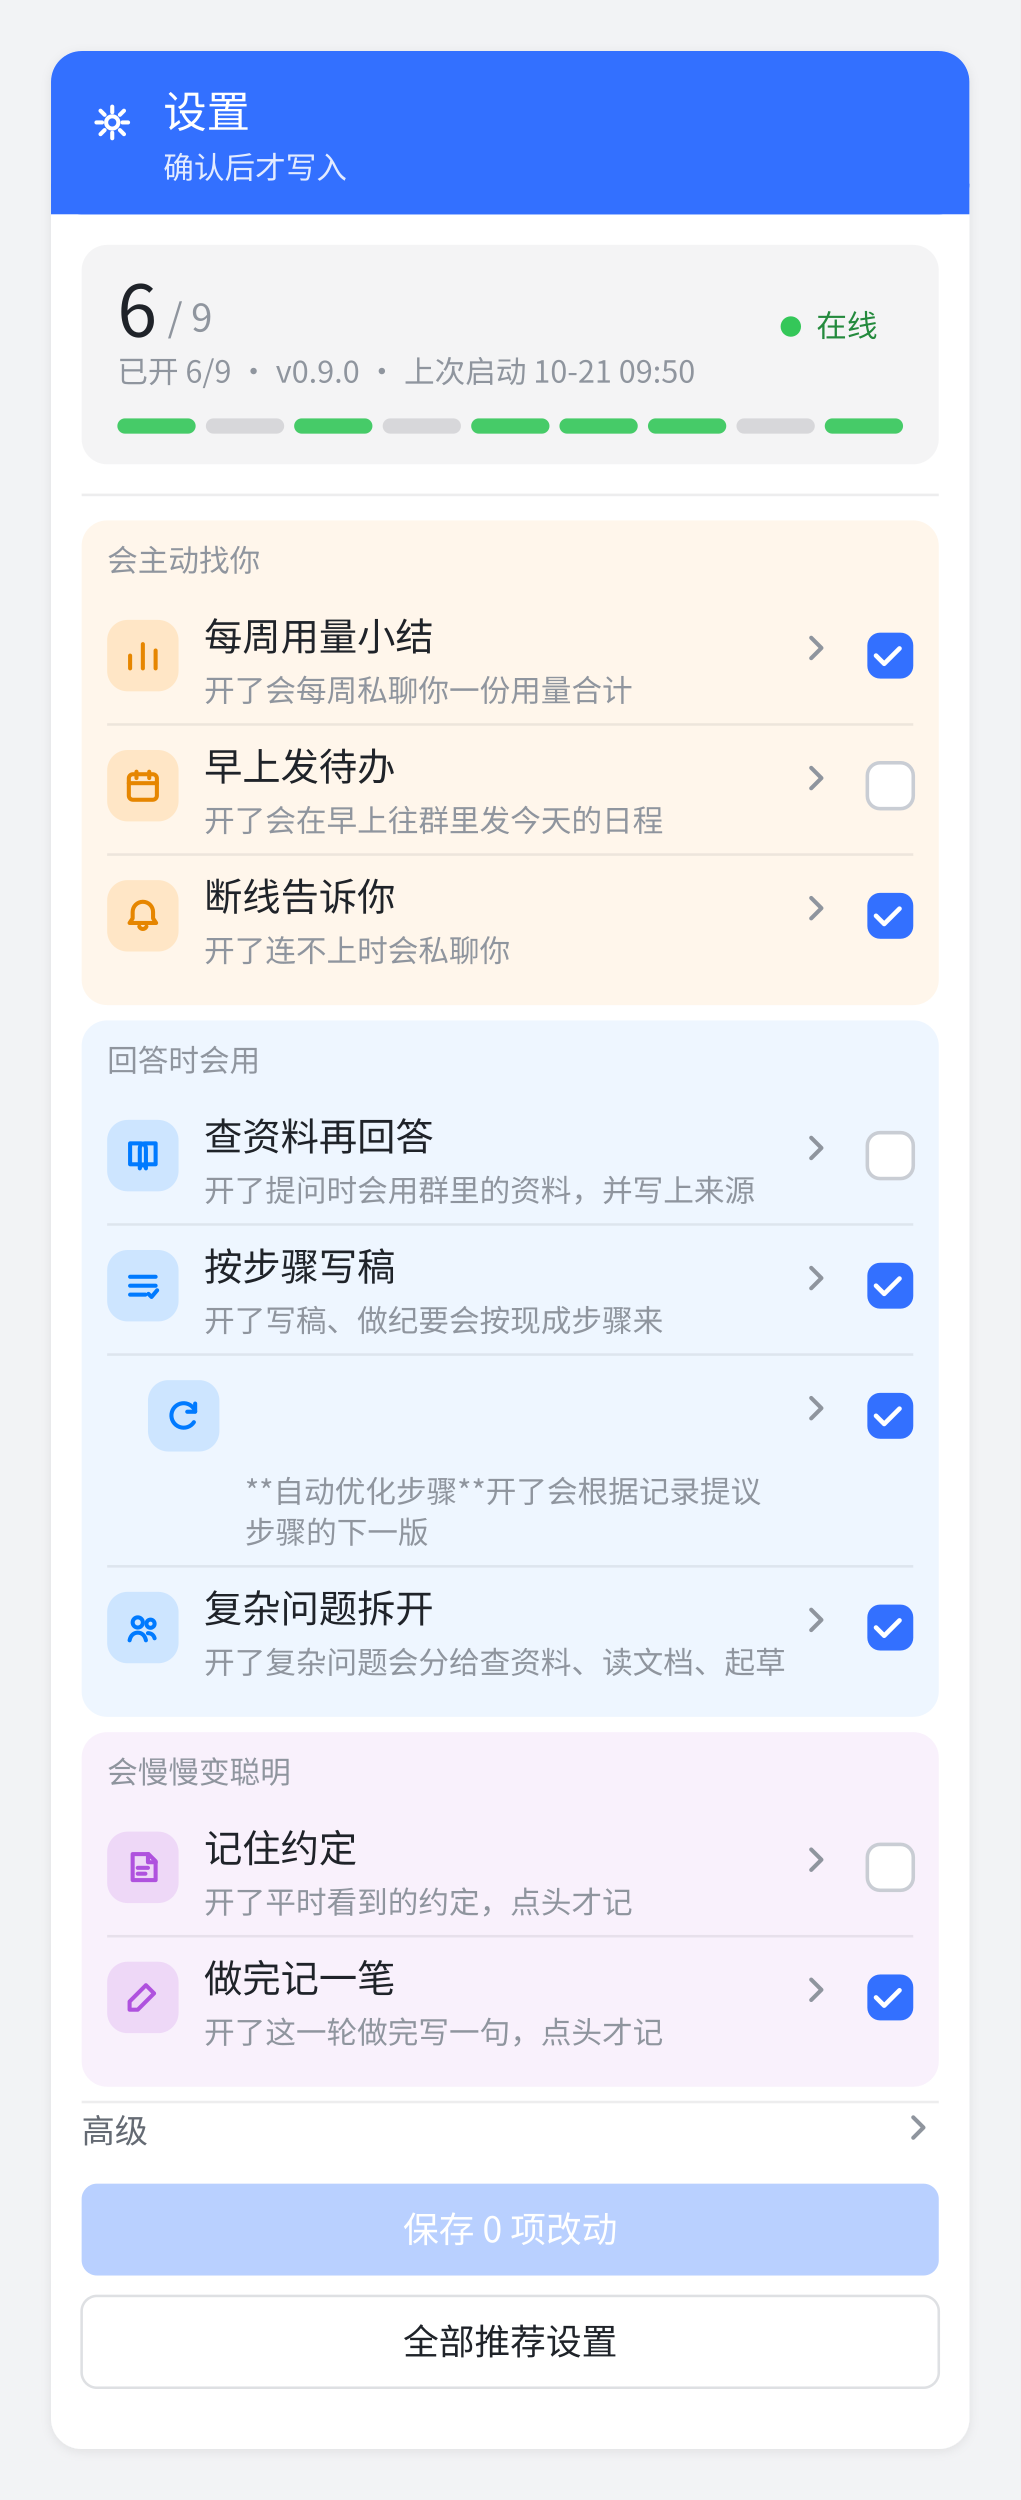
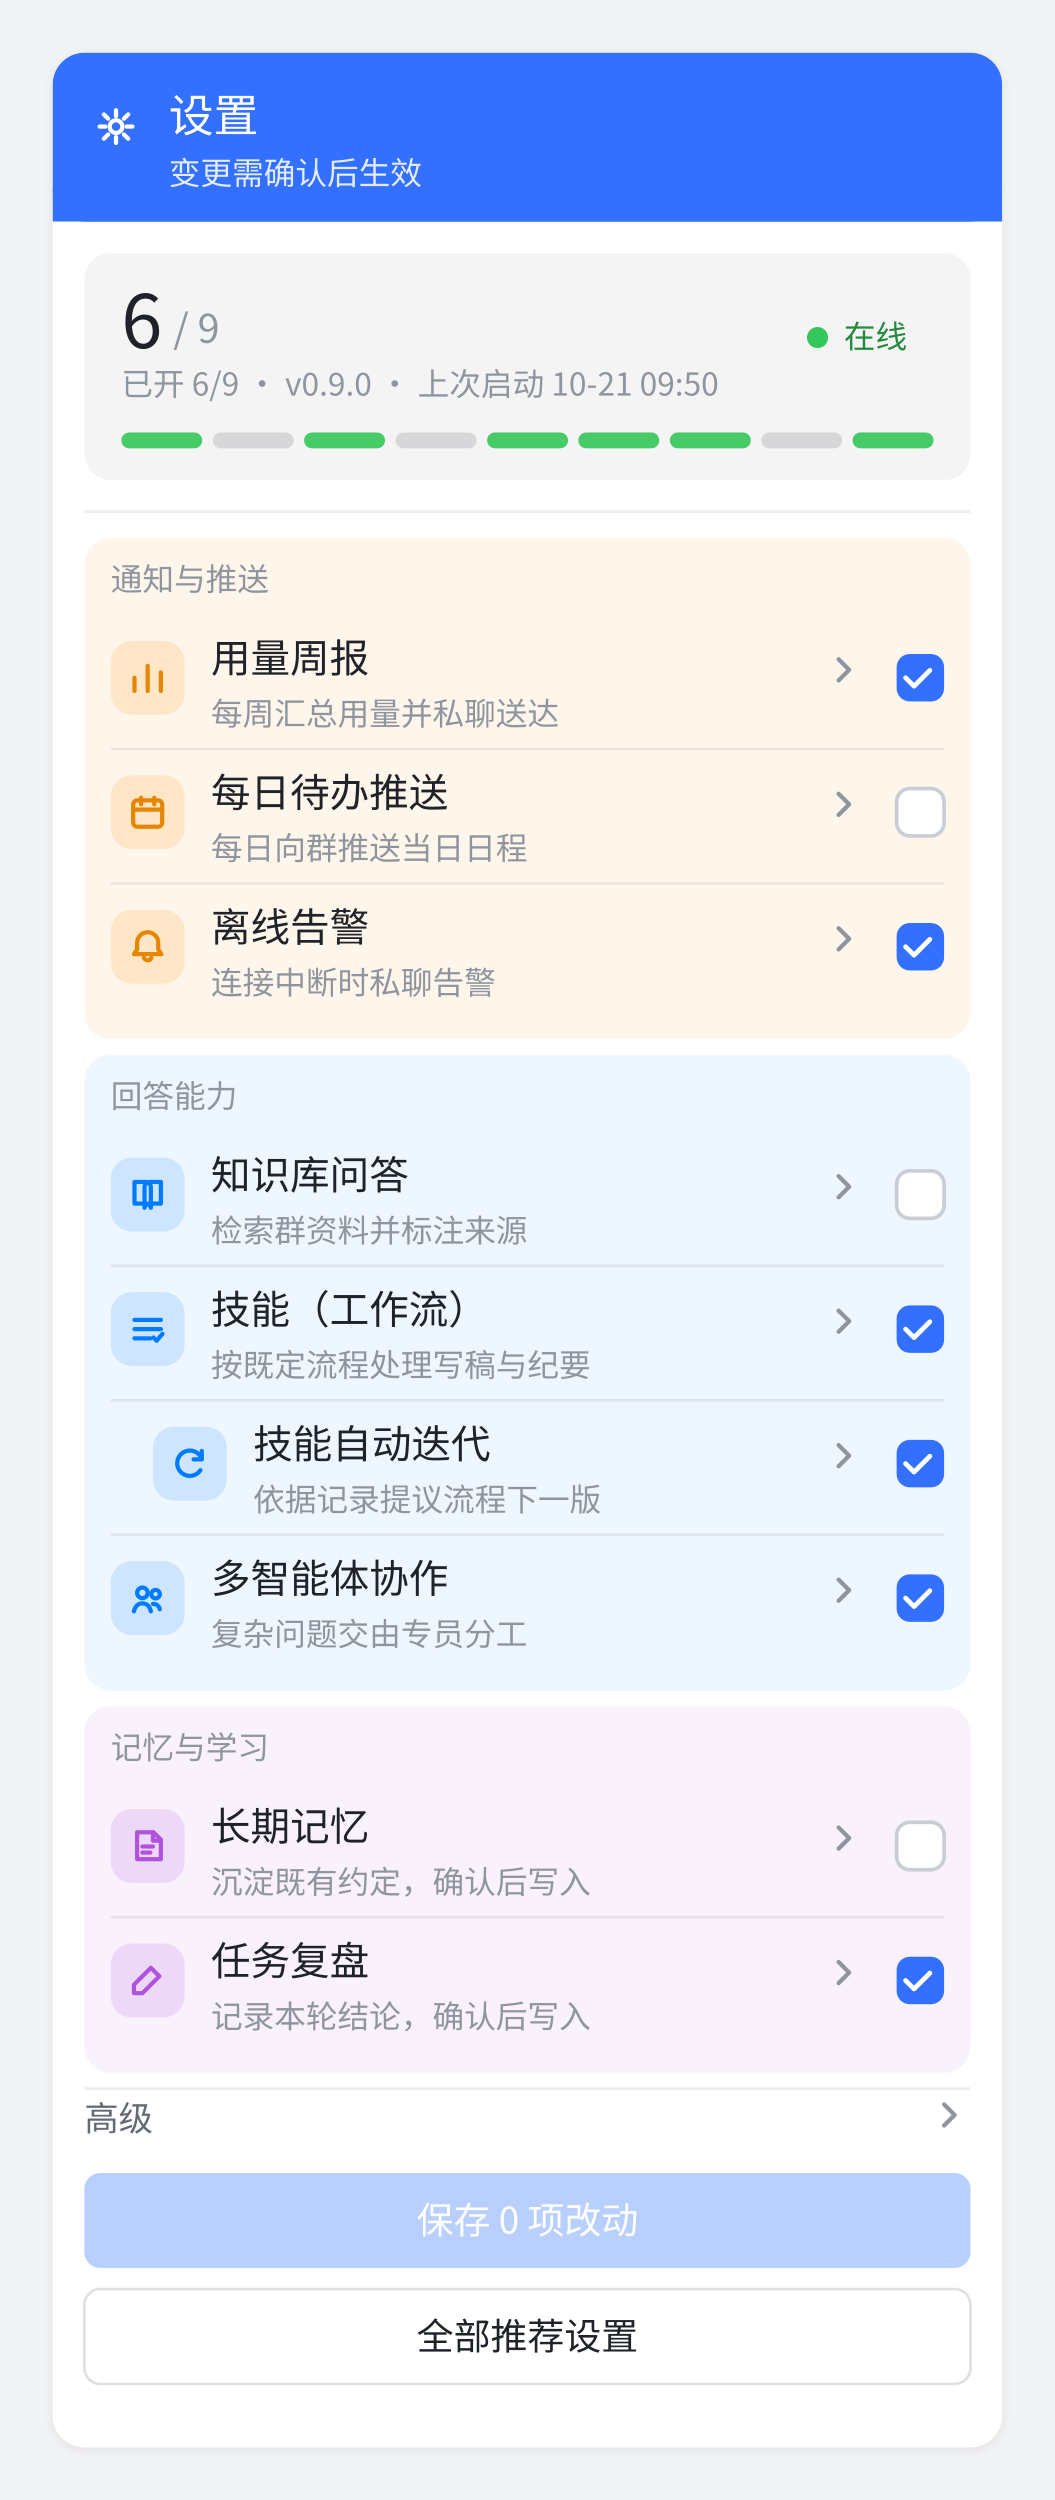
- <svg xmlns="http://www.w3.org/2000/svg" width="400" height="980" viewBox="0 0 400 980">
+ <svg xmlns="http://www.w3.org/2000/svg" width="400" height="948" viewBox="0 0 400 948">
  <style>@font-face{font-family:"Noto Sans CJK SC";src:url("file:///home/ubuntu/.local/share/fonts/noto/NotoSansCJKsc-Regular.otf");font-weight:400;}@font-face{font-family:"Noto Sans CJK SC";src:url("file:///home/ubuntu/.local/share/fonts/noto/NotoSansCJKsc-Medium.otf");font-weight:500;}</style>
  <rect width="100%" height="100%" fill="#F2F3F5" />
  <defs>
    <filter id="shadow" x="-10%" y="-10%" width="120%" height="120%">
      <feDropShadow dx="0" dy="1" stdDeviation="2" flood-color="#1f2329" flood-opacity="0.08" />
    </filter>
  </defs>
-   <rect x="20.0" y="20" width="360.0" height="940.0" rx="12" fill="#fff" filter="url(#shadow)" />
+   <rect x="20.0" y="20" width="360.0" height="908.0" rx="12" fill="#fff" filter="url(#shadow)" />
  <clipPath id="cardclip">
    <rect x="20.0" y="20" width="360.0" height="64" rx="12" />
  </clipPath>
  <rect x="20.0" y="20" width="360.0" height="64" fill="#3370FF" clip-path="url(#cardclip)" />
  <rect x="20.0" y="72" width="360.0" height="12" fill="#3370FF" />
  <g transform="translate(36.0 40.0)" fill="none" stroke="#fff" stroke-width="1.6" stroke-linecap="round">
    <circle cx="8" cy="8" r="2.4" />
    <path d="M8 1.8v2.2M8 12v2.2M1.8 8h2.2M12 8h2.2M3.4 3.4l1.6 1.6M11 11l1.6 1.6M3.4 12.6L5 11M11 5l1.6-1.6" />
  </g>
  <text x="64.0" y="50" fill="#fff" font-family="Noto Sans CJK SC" font-size="17" font-weight="500">设置</text>
-   <text x="64.0" y="70" fill="rgba(255,255,255,0.86)" font-family="Noto Sans CJK SC" font-size="12">确认后才写入</text>
+   <text x="64.0" y="70" fill="rgba(255,255,255,0.86)" font-family="Noto Sans CJK SC" font-size="12">变更需确认后生效</text>
  <rect x="32.0" y="204.0" width="336.0" height="190.0" rx="10" fill="rgba(255, 149, 0, 0.08)" />
-   <rect x="32.0" y="400.0" width="336.0" height="273.0" rx="10" fill="rgba(0, 122, 255, 0.07)" />
-   <rect x="32.0" y="679.0" width="336.0" height="139.0" rx="10" fill="rgba(175, 82, 222, 0.08)" />
+   <rect x="32.0" y="400.0" width="336.0" height="241.0" rx="10" fill="rgba(0, 122, 255, 0.07)" />
+   <rect x="32.0" y="647.0" width="336.0" height="139.0" rx="10" fill="rgba(175, 82, 222, 0.08)" />
  <rect x="32.0" y="96.0" width="336.0" height="86" rx="10" fill="rgba(31, 35, 41, 0.05)" />
  <text x="46.0" y="132.0" fill="#1F2329" font-family="Noto Sans CJK SC" font-size="28" font-weight="500" text-anchor="start">6</text>
  <text x="65.7" y="130.0" fill="#8F959E" font-family="Noto Sans CJK SC" font-size="15" font-weight="400" text-anchor="start">/ 9</text>
  <text x="46.0" y="150.0" fill="#8F959E" font-family="Noto Sans CJK SC" font-size="12" font-weight="400" text-anchor="start">已开 6/9 · v0.9.0 · 上次启动 10-21 09:50</text>
  <circle cx="310.0" cy="128.0" r="4" fill="#34C759" />
  <text x="320.0" y="132.0" fill="#248A3D" font-family="Noto Sans CJK SC" font-size="12" font-weight="500" text-anchor="start">在线</text>
  <rect x="46.0" y="164.0" width="30.7" height="6" rx="3" fill="rgba(52, 199, 89, 0.90)" />
  <rect x="80.7" y="164.0" width="30.7" height="6" rx="3" fill="rgba(142, 142, 147, 0.28)" />
  <rect x="115.3" y="164.0" width="30.7" height="6" rx="3" fill="rgba(52, 199, 89, 0.90)" />
  <rect x="150.0" y="164.0" width="30.7" height="6" rx="3" fill="rgba(142, 142, 147, 0.28)" />
  <rect x="184.7" y="164.0" width="30.7" height="6" rx="3" fill="rgba(52, 199, 89, 0.90)" />
  <rect x="219.3" y="164.0" width="30.7" height="6" rx="3" fill="rgba(52, 199, 89, 0.90)" />
  <rect x="254.0" y="164.0" width="30.7" height="6" rx="3" fill="rgba(52, 199, 89, 0.90)" />
  <rect x="288.7" y="164.0" width="30.7" height="6" rx="3" fill="rgba(142, 142, 147, 0.28)" />
  <rect x="323.3" y="164.0" width="30.7" height="6" rx="3" fill="rgba(52, 199, 89, 0.90)" />
  <line x1="32.0" y1="194.0" x2="368.0" y2="194.0" stroke="rgba(31, 35, 41, 0.08)" stroke-width="1" />
-   <text x="42.0" y="224.0" fill="#8F959E" font-family="Noto Sans CJK SC" font-size="12" font-weight="500" text-anchor="start">会主动找你</text>
+   <text x="42.0" y="224.0" fill="#8F959E" font-family="Noto Sans CJK SC" font-size="12" font-weight="500" text-anchor="start">通知与推送</text>
  <rect x="42.0" y="243.0" width="28" height="28" rx="8" fill="rgba(255, 149, 0, 0.16)" />
  <g transform="translate(48.0 249.0)">
    <path fill="none" stroke="#E68600" stroke-width="1.6" stroke-linecap="round" stroke-linejoin="round" d="M3 13V8M8 13V3.5M13 13V6" />
  </g>
-   <text x="80.0" y="255.0" fill="#1F2329" font-family="Noto Sans CJK SC" font-size="15" font-weight="500" text-anchor="start">每周用量小结</text>
-   <text x="80.0" y="275.0" fill="#8F959E" font-family="Noto Sans CJK SC" font-size="12" font-weight="400" text-anchor="start">开了会每周私聊你一份用量合计</text>
+   <text x="80.0" y="255.0" fill="#1F2329" font-family="Noto Sans CJK SC" font-size="15" font-weight="500" text-anchor="start">用量周报</text>
+   <text x="80.0" y="275.0" fill="#8F959E" font-family="Noto Sans CJK SC" font-size="12" font-weight="400" text-anchor="start">每周汇总用量并私聊送达</text>
  <path d="M318.0 250.0 l4 4 -4 4" fill="none" stroke="#8F959E" stroke-width="1.6" stroke-linecap="round" stroke-linejoin="round" />
  <rect x="340.0" y="248.0" width="18" height="18" rx="5" fill="#3370FF" />
  <path d="M343.4 257.0 l3.2 3.2 6-6" fill="none" stroke="#fff" stroke-width="1.8" stroke-linecap="round" stroke-linejoin="round" />
  <line x1="42.0" y1="284.0" x2="358.0" y2="284.0" stroke="rgba(31, 35, 41, 0.08)" stroke-width="1" />
  <rect x="42.0" y="294.0" width="28" height="28" rx="8" fill="rgba(255, 149, 0, 0.16)" />
  <g transform="translate(48.0 300.0)">
    <rect fill="none" stroke="#E68600" stroke-width="1.6" stroke-linecap="round" stroke-linejoin="round" x="2.5" y="3.5" width="11" height="10" rx="1.6" />
    <path fill="none" stroke="#E68600" stroke-width="1.6" stroke-linecap="round" stroke-linejoin="round" d="M2.5 7h11M5.5 2.5v2.5M10.5 2.5v2.5" />
  </g>
-   <text x="80.0" y="306.0" fill="#1F2329" font-family="Noto Sans CJK SC" font-size="15" font-weight="500" text-anchor="start">早上发待办</text>
-   <text x="80.0" y="326.0" fill="#8F959E" font-family="Noto Sans CJK SC" font-size="12" font-weight="400" text-anchor="start">开了会在早上往群里发今天的日程</text>
+   <text x="80.0" y="306.0" fill="#1F2329" font-family="Noto Sans CJK SC" font-size="15" font-weight="500" text-anchor="start">每日待办推送</text>
+   <text x="80.0" y="326.0" fill="#8F959E" font-family="Noto Sans CJK SC" font-size="12" font-weight="400" text-anchor="start">每日向群推送当日日程</text>
  <path d="M318.0 301.0 l4 4 -4 4" fill="none" stroke="#8F959E" stroke-width="1.6" stroke-linecap="round" stroke-linejoin="round" />
  <rect x="340.0" y="299.0" width="18" height="18" rx="5" fill="#fff" stroke="#C9CDD4" stroke-width="1.4" />
  <line x1="42.0" y1="335.0" x2="358.0" y2="335.0" stroke="rgba(31, 35, 41, 0.08)" stroke-width="1" />
  <rect x="42.0" y="345.0" width="28" height="28" rx="8" fill="rgba(255, 149, 0, 0.16)" />
  <g transform="translate(48.0 351.0)">
    <path fill="none" stroke="#E68600" stroke-width="1.6" stroke-linecap="round" stroke-linejoin="round" d="M8 2.5a4 4 0 0 0-4 4V9l-1.2 1.8h10.4L12 9V6.5a4 4 0 0 0-4-4zM6.6 12.2a1.5 1.5 0 0 0 2.8 0" />
  </g>
-   <text x="80.0" y="357.0" fill="#1F2329" font-family="Noto Sans CJK SC" font-size="15" font-weight="500" text-anchor="start">断线告诉你</text>
-   <text x="80.0" y="377.0" fill="#8F959E" font-family="Noto Sans CJK SC" font-size="12" font-weight="400" text-anchor="start">开了连不上时会私聊你</text>
+   <text x="80.0" y="357.0" fill="#1F2329" font-family="Noto Sans CJK SC" font-size="15" font-weight="500" text-anchor="start">离线告警</text>
+   <text x="80.0" y="377.0" fill="#8F959E" font-family="Noto Sans CJK SC" font-size="12" font-weight="400" text-anchor="start">连接中断时私聊告警</text>
  <path d="M318.0 352.0 l4 4 -4 4" fill="none" stroke="#8F959E" stroke-width="1.6" stroke-linecap="round" stroke-linejoin="round" />
  <rect x="340.0" y="350.0" width="18" height="18" rx="5" fill="#3370FF" />
  <path d="M343.4 359.0 l3.2 3.2 6-6" fill="none" stroke="#fff" stroke-width="1.8" stroke-linecap="round" stroke-linejoin="round" />
-   <text x="42.0" y="420.0" fill="#8F959E" font-family="Noto Sans CJK SC" font-size="12" font-weight="500" text-anchor="start">回答时会用</text>
+   <text x="42.0" y="420.0" fill="#8F959E" font-family="Noto Sans CJK SC" font-size="12" font-weight="500" text-anchor="start">回答能力</text>
  <rect x="42.0" y="439.0" width="28" height="28" rx="8" fill="rgba(0, 122, 255, 0.14)" />
  <g transform="translate(48.0 445.0)">
    <path fill="none" stroke="#007AFF" stroke-width="1.6" stroke-linecap="round" stroke-linejoin="round" d="M3 3.2h4.2a2 2 0 0 1 2 2V13a2 2 0 0 0-2-1.6H3zM13 3.2H8.8a2 2 0 0 0-2 2V13a2 2 0 0 1 2-1.6H13z" />
  </g>
-   <text x="80.0" y="451.0" fill="#1F2329" font-family="Noto Sans CJK SC" font-size="15" font-weight="500" text-anchor="start">查资料再回答</text>
-   <text x="80.0" y="471.0" fill="#8F959E" font-family="Noto Sans CJK SC" font-size="12" font-weight="400" text-anchor="start">开了提问时会用群里的资料，并写上来源</text>
+   <text x="80.0" y="451.0" fill="#1F2329" font-family="Noto Sans CJK SC" font-size="15" font-weight="500" text-anchor="start">知识库问答</text>
+   <text x="80.0" y="471.0" fill="#8F959E" font-family="Noto Sans CJK SC" font-size="12" font-weight="400" text-anchor="start">检索群资料并标注来源</text>
  <path d="M318.0 446.0 l4 4 -4 4" fill="none" stroke="#8F959E" stroke-width="1.6" stroke-linecap="round" stroke-linejoin="round" />
  <rect x="340.0" y="444.0" width="18" height="18" rx="5" fill="#fff" stroke="#C9CDD4" stroke-width="1.4" />
  <line x1="42.0" y1="480.0" x2="358.0" y2="480.0" stroke="rgba(31, 35, 41, 0.08)" stroke-width="1" />
  <rect x="42.0" y="490.0" width="28" height="28" rx="8" fill="rgba(0, 122, 255, 0.14)" />
  <g transform="translate(48.0 496.0)">
    <path fill="none" stroke="#007AFF" stroke-width="1.6" stroke-linecap="round" stroke-linejoin="round" d="M3 4.5h10M3 8h10M3 11.5h6M10.2 11.2l1.2 1.2 2.2-2.6" />
  </g>
-   <text x="80.0" y="502.0" fill="#1F2329" font-family="Noto Sans CJK SC" font-size="15" font-weight="500" text-anchor="start">按步骤写稿</text>
-   <text x="80.0" y="522.0" fill="#8F959E" font-family="Noto Sans CJK SC" font-size="12" font-weight="400" text-anchor="start">开了写稿、做纪要会按现成步骤来</text>
+   <text x="80.0" y="502.0" fill="#1F2329" font-family="Noto Sans CJK SC" font-size="15" font-weight="500" text-anchor="start">技能（工作流）</text>
+   <text x="80.0" y="522.0" fill="#8F959E" font-family="Noto Sans CJK SC" font-size="12" font-weight="400" text-anchor="start">按既定流程处理写稿与纪要</text>
  <path d="M318.0 497.0 l4 4 -4 4" fill="none" stroke="#8F959E" stroke-width="1.6" stroke-linecap="round" stroke-linejoin="round" />
  <rect x="340.0" y="495.0" width="18" height="18" rx="5" fill="#3370FF" />
  <path d="M343.4 504.0 l3.2 3.2 6-6" fill="none" stroke="#fff" stroke-width="1.8" stroke-linecap="round" stroke-linejoin="round" />
  <line x1="42.0" y1="531.0" x2="358.0" y2="531.0" stroke="rgba(31, 35, 41, 0.08)" stroke-width="1" />
  <rect x="58.0" y="541.0" width="28" height="28" rx="8" fill="rgba(0, 122, 255, 0.14)" />
  <g transform="translate(64.0 547.0)">
    <path fill="none" stroke="#007AFF" stroke-width="1.6" stroke-linecap="round" stroke-linejoin="round" d="M12.5 6.2A4.8 4.8 0 1 0 12 10.5" />
    <path fill="none" stroke="#007AFF" stroke-width="1.6" stroke-linecap="round" stroke-linejoin="round" d="M12.5 3.2v3.2H9.4" />
  </g>
-   <text x="96.0" y="553.0" fill="#1F2329" font-family="Noto Sans CJK SC" font-size="15" font-weight="500" text-anchor="start" />
-   <text x="96.0" y="573.0" fill="#8F959E" font-family="Noto Sans CJK SC" font-size="12" font-weight="400" text-anchor="start" />
-   <text x="96.0" y="589.0" fill="#8F959E" font-family="Noto Sans CJK SC" font-size="12" font-weight="400" text-anchor="start">**自动优化步骤**
- 开了会根据记录提议</text>
-   <text x="96.0" y="605.0" fill="#8F959E" font-family="Noto Sans CJK SC" font-size="12" font-weight="400" text-anchor="start">步骤的下一版</text>
+   <text x="96.0" y="553.0" fill="#1F2329" font-family="Noto Sans CJK SC" font-size="15" font-weight="500" text-anchor="start">技能自动迭代</text>
+   <text x="96.0" y="573.0" fill="#8F959E" font-family="Noto Sans CJK SC" font-size="12" font-weight="400" text-anchor="start">依据记录提议流程下一版</text>
  <path d="M318.0 548.0 l4 4 -4 4" fill="none" stroke="#8F959E" stroke-width="1.6" stroke-linecap="round" stroke-linejoin="round" />
  <rect x="340.0" y="546.0" width="18" height="18" rx="5" fill="#3370FF" />
  <path d="M343.4 555.0 l3.2 3.2 6-6" fill="none" stroke="#fff" stroke-width="1.8" stroke-linecap="round" stroke-linejoin="round" />
-   <line x1="42.0" y1="614.0" x2="358.0" y2="614.0" stroke="rgba(31, 35, 41, 0.08)" stroke-width="1" />
-   <rect x="42.0" y="624.0" width="28" height="28" rx="8" fill="rgba(0, 122, 255, 0.14)" />
-   <g transform="translate(48.0 630.0)">
+   <line x1="42.0" y1="582.0" x2="358.0" y2="582.0" stroke="rgba(31, 35, 41, 0.08)" stroke-width="1" />
+   <rect x="42.0" y="592.0" width="28" height="28" rx="8" fill="rgba(0, 122, 255, 0.14)" />
+   <g transform="translate(48.0 598.0)">
    <circle fill="none" stroke="#007AFF" stroke-width="1.6" stroke-linecap="round" stroke-linejoin="round" cx="6" cy="6" r="2" />
    <circle fill="none" stroke="#007AFF" stroke-width="1.6" stroke-linecap="round" stroke-linejoin="round" cx="11" cy="6.5" r="1.6" />
    <path fill="none" stroke="#007AFF" stroke-width="1.6" stroke-linecap="round" stroke-linejoin="round" d="M2.8 13c.4-2 1.7-3 3.2-3s2.8 1 3.2 3M10 10.2c1.2 0 2.2.6 2.6 2" />
  </g>
-   <text x="80.0" y="636.0" fill="#1F2329" font-family="Noto Sans CJK SC" font-size="15" font-weight="500" text-anchor="start">复杂问题拆开</text>
-   <text x="80.0" y="656.0" fill="#8F959E" font-family="Noto Sans CJK SC" font-size="12" font-weight="400" text-anchor="start">开了复杂问题会分给查资料、读文档、起草</text>
-   <path d="M318.0 631.0 l4 4 -4 4" fill="none" stroke="#8F959E" stroke-width="1.6" stroke-linecap="round" stroke-linejoin="round" />
-   <rect x="340.0" y="629.0" width="18" height="18" rx="5" fill="#3370FF" />
-   <path d="M343.4 638.0 l3.2 3.2 6-6" fill="none" stroke="#fff" stroke-width="1.8" stroke-linecap="round" stroke-linejoin="round" />
-   <text x="42.0" y="699.0" fill="#8F959E" font-family="Noto Sans CJK SC" font-size="12" font-weight="500" text-anchor="start">会慢慢变聪明</text>
-   <rect x="42.0" y="718.0" width="28" height="28" rx="8" fill="rgba(175, 82, 222, 0.16)" />
-   <g transform="translate(48.0 724.0)">
+   <text x="80.0" y="604.0" fill="#1F2329" font-family="Noto Sans CJK SC" font-size="15" font-weight="500" text-anchor="start">多智能体协作</text>
+   <text x="80.0" y="624.0" fill="#8F959E" font-family="Noto Sans CJK SC" font-size="12" font-weight="400" text-anchor="start">复杂问题交由专员分工</text>
+   <path d="M318.0 599.0 l4 4 -4 4" fill="none" stroke="#8F959E" stroke-width="1.6" stroke-linecap="round" stroke-linejoin="round" />
+   <rect x="340.0" y="597.0" width="18" height="18" rx="5" fill="#3370FF" />
+   <path d="M343.4 606.0 l3.2 3.2 6-6" fill="none" stroke="#fff" stroke-width="1.8" stroke-linecap="round" stroke-linejoin="round" />
+   <text x="42.0" y="667.0" fill="#8F959E" font-family="Noto Sans CJK SC" font-size="12" font-weight="500" text-anchor="start">记忆与学习</text>
+   <rect x="42.0" y="686.0" width="28" height="28" rx="8" fill="rgba(175, 82, 222, 0.16)" />
+   <g transform="translate(48.0 692.0)">
    <path fill="none" stroke="#AF52DE" stroke-width="1.6" stroke-linecap="round" stroke-linejoin="round" d="M4 2.8h6.2L13 5.6V13H4z" />
    <path fill="none" stroke="#AF52DE" stroke-width="1.6" stroke-linecap="round" stroke-linejoin="round" d="M10 2.8V6h3M6 8.2h4M6 10.5h3" />
  </g>
-   <text x="80.0" y="730.0" fill="#1F2329" font-family="Noto Sans CJK SC" font-size="15" font-weight="500" text-anchor="start">记住约定</text>
-   <text x="80.0" y="750.0" fill="#8F959E" font-family="Noto Sans CJK SC" font-size="12" font-weight="400" text-anchor="start">开了平时看到的约定，点头才记</text>
-   <path d="M318.0 725.0 l4 4 -4 4" fill="none" stroke="#8F959E" stroke-width="1.6" stroke-linecap="round" stroke-linejoin="round" />
-   <rect x="340.0" y="723.0" width="18" height="18" rx="5" fill="#fff" stroke="#C9CDD4" stroke-width="1.4" />
-   <line x1="42.0" y1="759.0" x2="358.0" y2="759.0" stroke="rgba(31, 35, 41, 0.08)" stroke-width="1" />
-   <rect x="42.0" y="769.0" width="28" height="28" rx="8" fill="rgba(175, 82, 222, 0.16)" />
-   <g transform="translate(48.0 775.0)">
+   <text x="80.0" y="698.0" fill="#1F2329" font-family="Noto Sans CJK SC" font-size="15" font-weight="500" text-anchor="start">长期记忆</text>
+   <text x="80.0" y="718.0" fill="#8F959E" font-family="Noto Sans CJK SC" font-size="12" font-weight="400" text-anchor="start">沉淀既有约定，确认后写入</text>
+   <path d="M318.0 693.0 l4 4 -4 4" fill="none" stroke="#8F959E" stroke-width="1.6" stroke-linecap="round" stroke-linejoin="round" />
+   <rect x="340.0" y="691.0" width="18" height="18" rx="5" fill="#fff" stroke="#C9CDD4" stroke-width="1.4" />
+   <line x1="42.0" y1="727.0" x2="358.0" y2="727.0" stroke="rgba(31, 35, 41, 0.08)" stroke-width="1" />
+   <rect x="42.0" y="737.0" width="28" height="28" rx="8" fill="rgba(175, 82, 222, 0.16)" />
+   <g transform="translate(48.0 743.0)">
    <path fill="none" stroke="#AF52DE" stroke-width="1.6" stroke-linecap="round" stroke-linejoin="round" d="M9.2 3.2l3.2 3.2L6 12.8H2.8V9.6z" />
  </g>
-   <text x="80.0" y="781.0" fill="#1F2329" font-family="Noto Sans CJK SC" font-size="15" font-weight="500" text-anchor="start">做完记一笔</text>
-   <text x="80.0" y="801.0" fill="#8F959E" font-family="Noto Sans CJK SC" font-size="12" font-weight="400" text-anchor="start">开了这一轮做完写一句，点头才记</text>
-   <path d="M318.0 776.0 l4 4 -4 4" fill="none" stroke="#8F959E" stroke-width="1.6" stroke-linecap="round" stroke-linejoin="round" />
-   <rect x="340.0" y="774.0" width="18" height="18" rx="5" fill="#3370FF" />
-   <path d="M343.4 783.0 l3.2 3.2 6-6" fill="none" stroke="#fff" stroke-width="1.8" stroke-linecap="round" stroke-linejoin="round" />
-   <line x1="32.0" y1="824.0" x2="368.0" y2="824.0" stroke="rgba(31, 35, 41, 0.08)" stroke-width="1" />
-   <text x="32.0" y="840.0" fill="#646A73" font-family="Noto Sans CJK SC" font-size="13" font-weight="400" text-anchor="start">高级</text>
-   <path d="M358.0 830.0 l4 4 -4 4" fill="none" stroke="#8F959E" stroke-width="1.6" stroke-linecap="round" stroke-linejoin="round" />
-   <rect x="32.0" y="856.0" width="336.0" height="36" rx="6" fill="#B9D0FF" />
-   <text x="200.0" y="879.0" fill="#ffffff" font-family="Noto Sans CJK SC" font-size="14" font-weight="500" text-anchor="middle">保存 0 项改动</text>
-   <rect x="32.0" y="900.0" width="336.0" height="36" rx="6" fill="#fff" stroke="#DEE0E3" stroke-width="1" />
-   <text x="200.0" y="923.0" fill="#1F2329" font-family="Noto Sans CJK SC" font-size="14" font-weight="500" text-anchor="middle">全部推荐设置</text>
+   <text x="80.0" y="749.0" fill="#1F2329" font-family="Noto Sans CJK SC" font-size="15" font-weight="500" text-anchor="start">任务复盘</text>
+   <text x="80.0" y="769.0" fill="#8F959E" font-family="Noto Sans CJK SC" font-size="12" font-weight="400" text-anchor="start">记录本轮结论，确认后写入</text>
+   <path d="M318.0 744.0 l4 4 -4 4" fill="none" stroke="#8F959E" stroke-width="1.6" stroke-linecap="round" stroke-linejoin="round" />
+   <rect x="340.0" y="742.0" width="18" height="18" rx="5" fill="#3370FF" />
+   <path d="M343.4 751.0 l3.2 3.2 6-6" fill="none" stroke="#fff" stroke-width="1.8" stroke-linecap="round" stroke-linejoin="round" />
+   <line x1="32.0" y1="792.0" x2="368.0" y2="792.0" stroke="rgba(31, 35, 41, 0.08)" stroke-width="1" />
+   <text x="32.0" y="808.0" fill="#646A73" font-family="Noto Sans CJK SC" font-size="13" font-weight="400" text-anchor="start">高级</text>
+   <path d="M358.0 798.0 l4 4 -4 4" fill="none" stroke="#8F959E" stroke-width="1.6" stroke-linecap="round" stroke-linejoin="round" />
+   <rect x="32.0" y="824.0" width="336.0" height="36" rx="6" fill="#B9D0FF" />
+   <text x="200.0" y="847.0" fill="#ffffff" font-family="Noto Sans CJK SC" font-size="14" font-weight="500" text-anchor="middle">保存 0 项改动</text>
+   <rect x="32.0" y="868.0" width="336.0" height="36" rx="6" fill="#fff" stroke="#DEE0E3" stroke-width="1" />
+   <text x="200.0" y="891.0" fill="#1F2329" font-family="Noto Sans CJK SC" font-size="14" font-weight="500" text-anchor="middle">全部推荐设置</text>
</svg>
